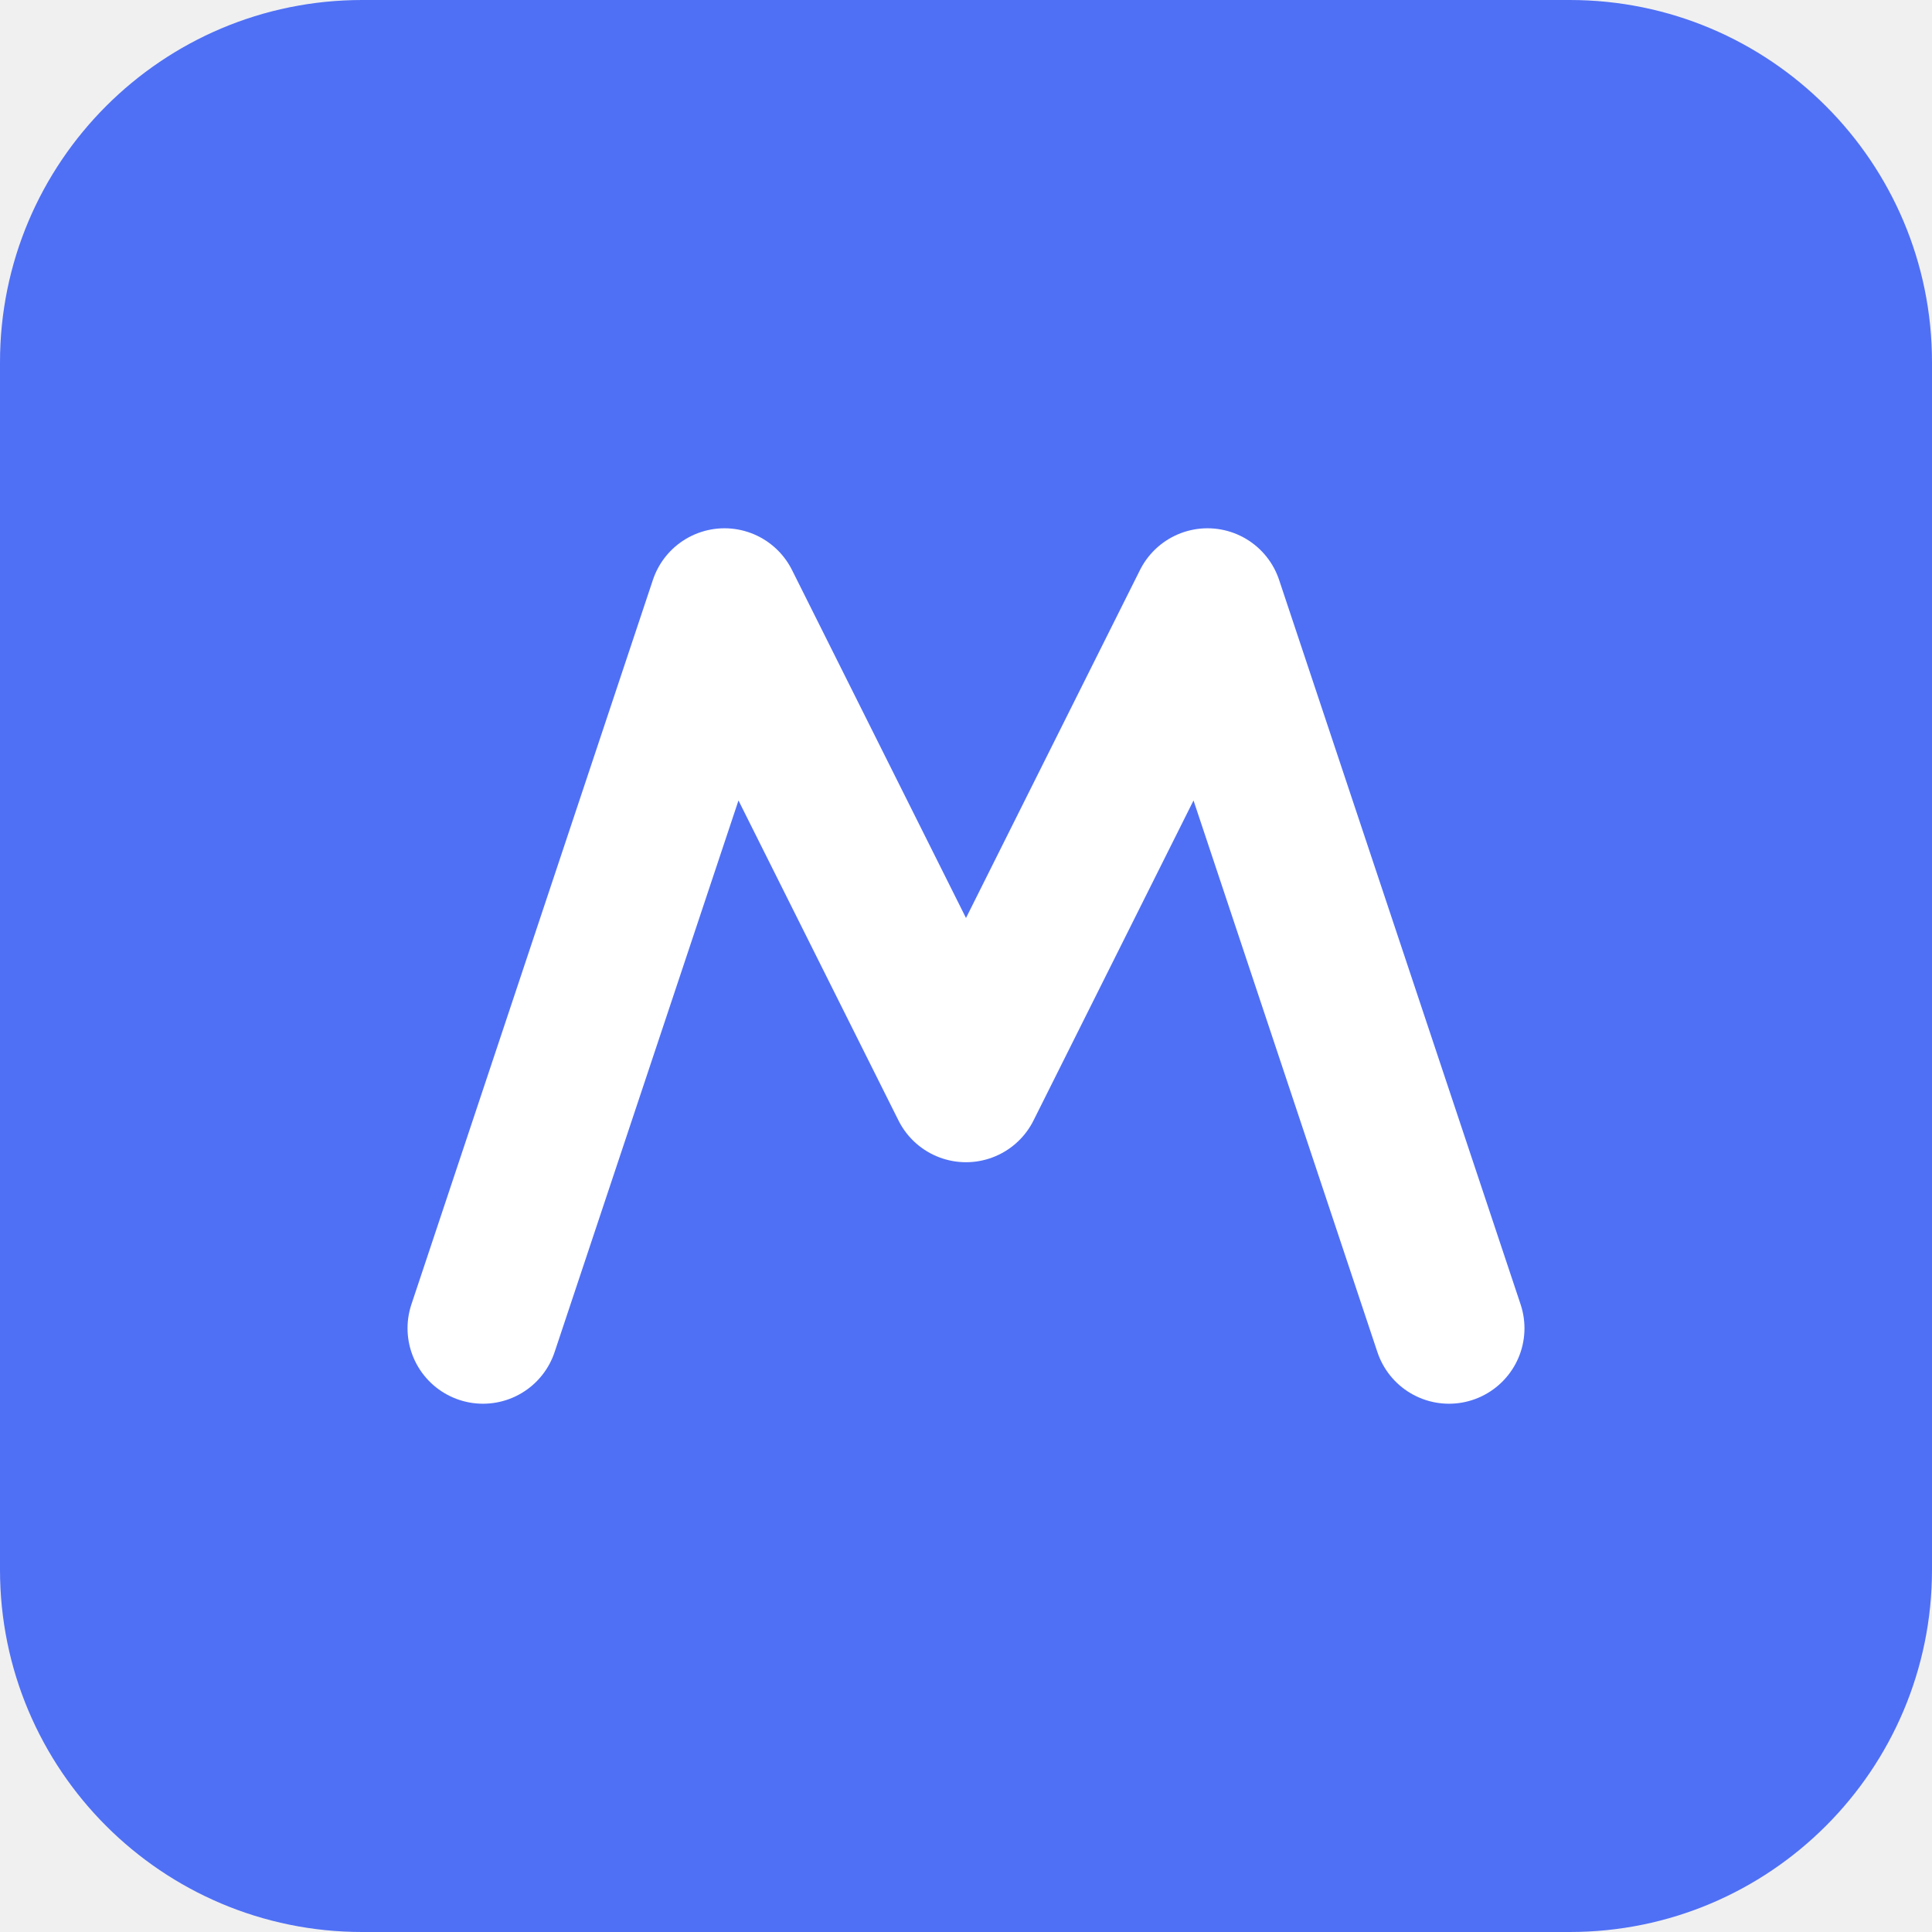
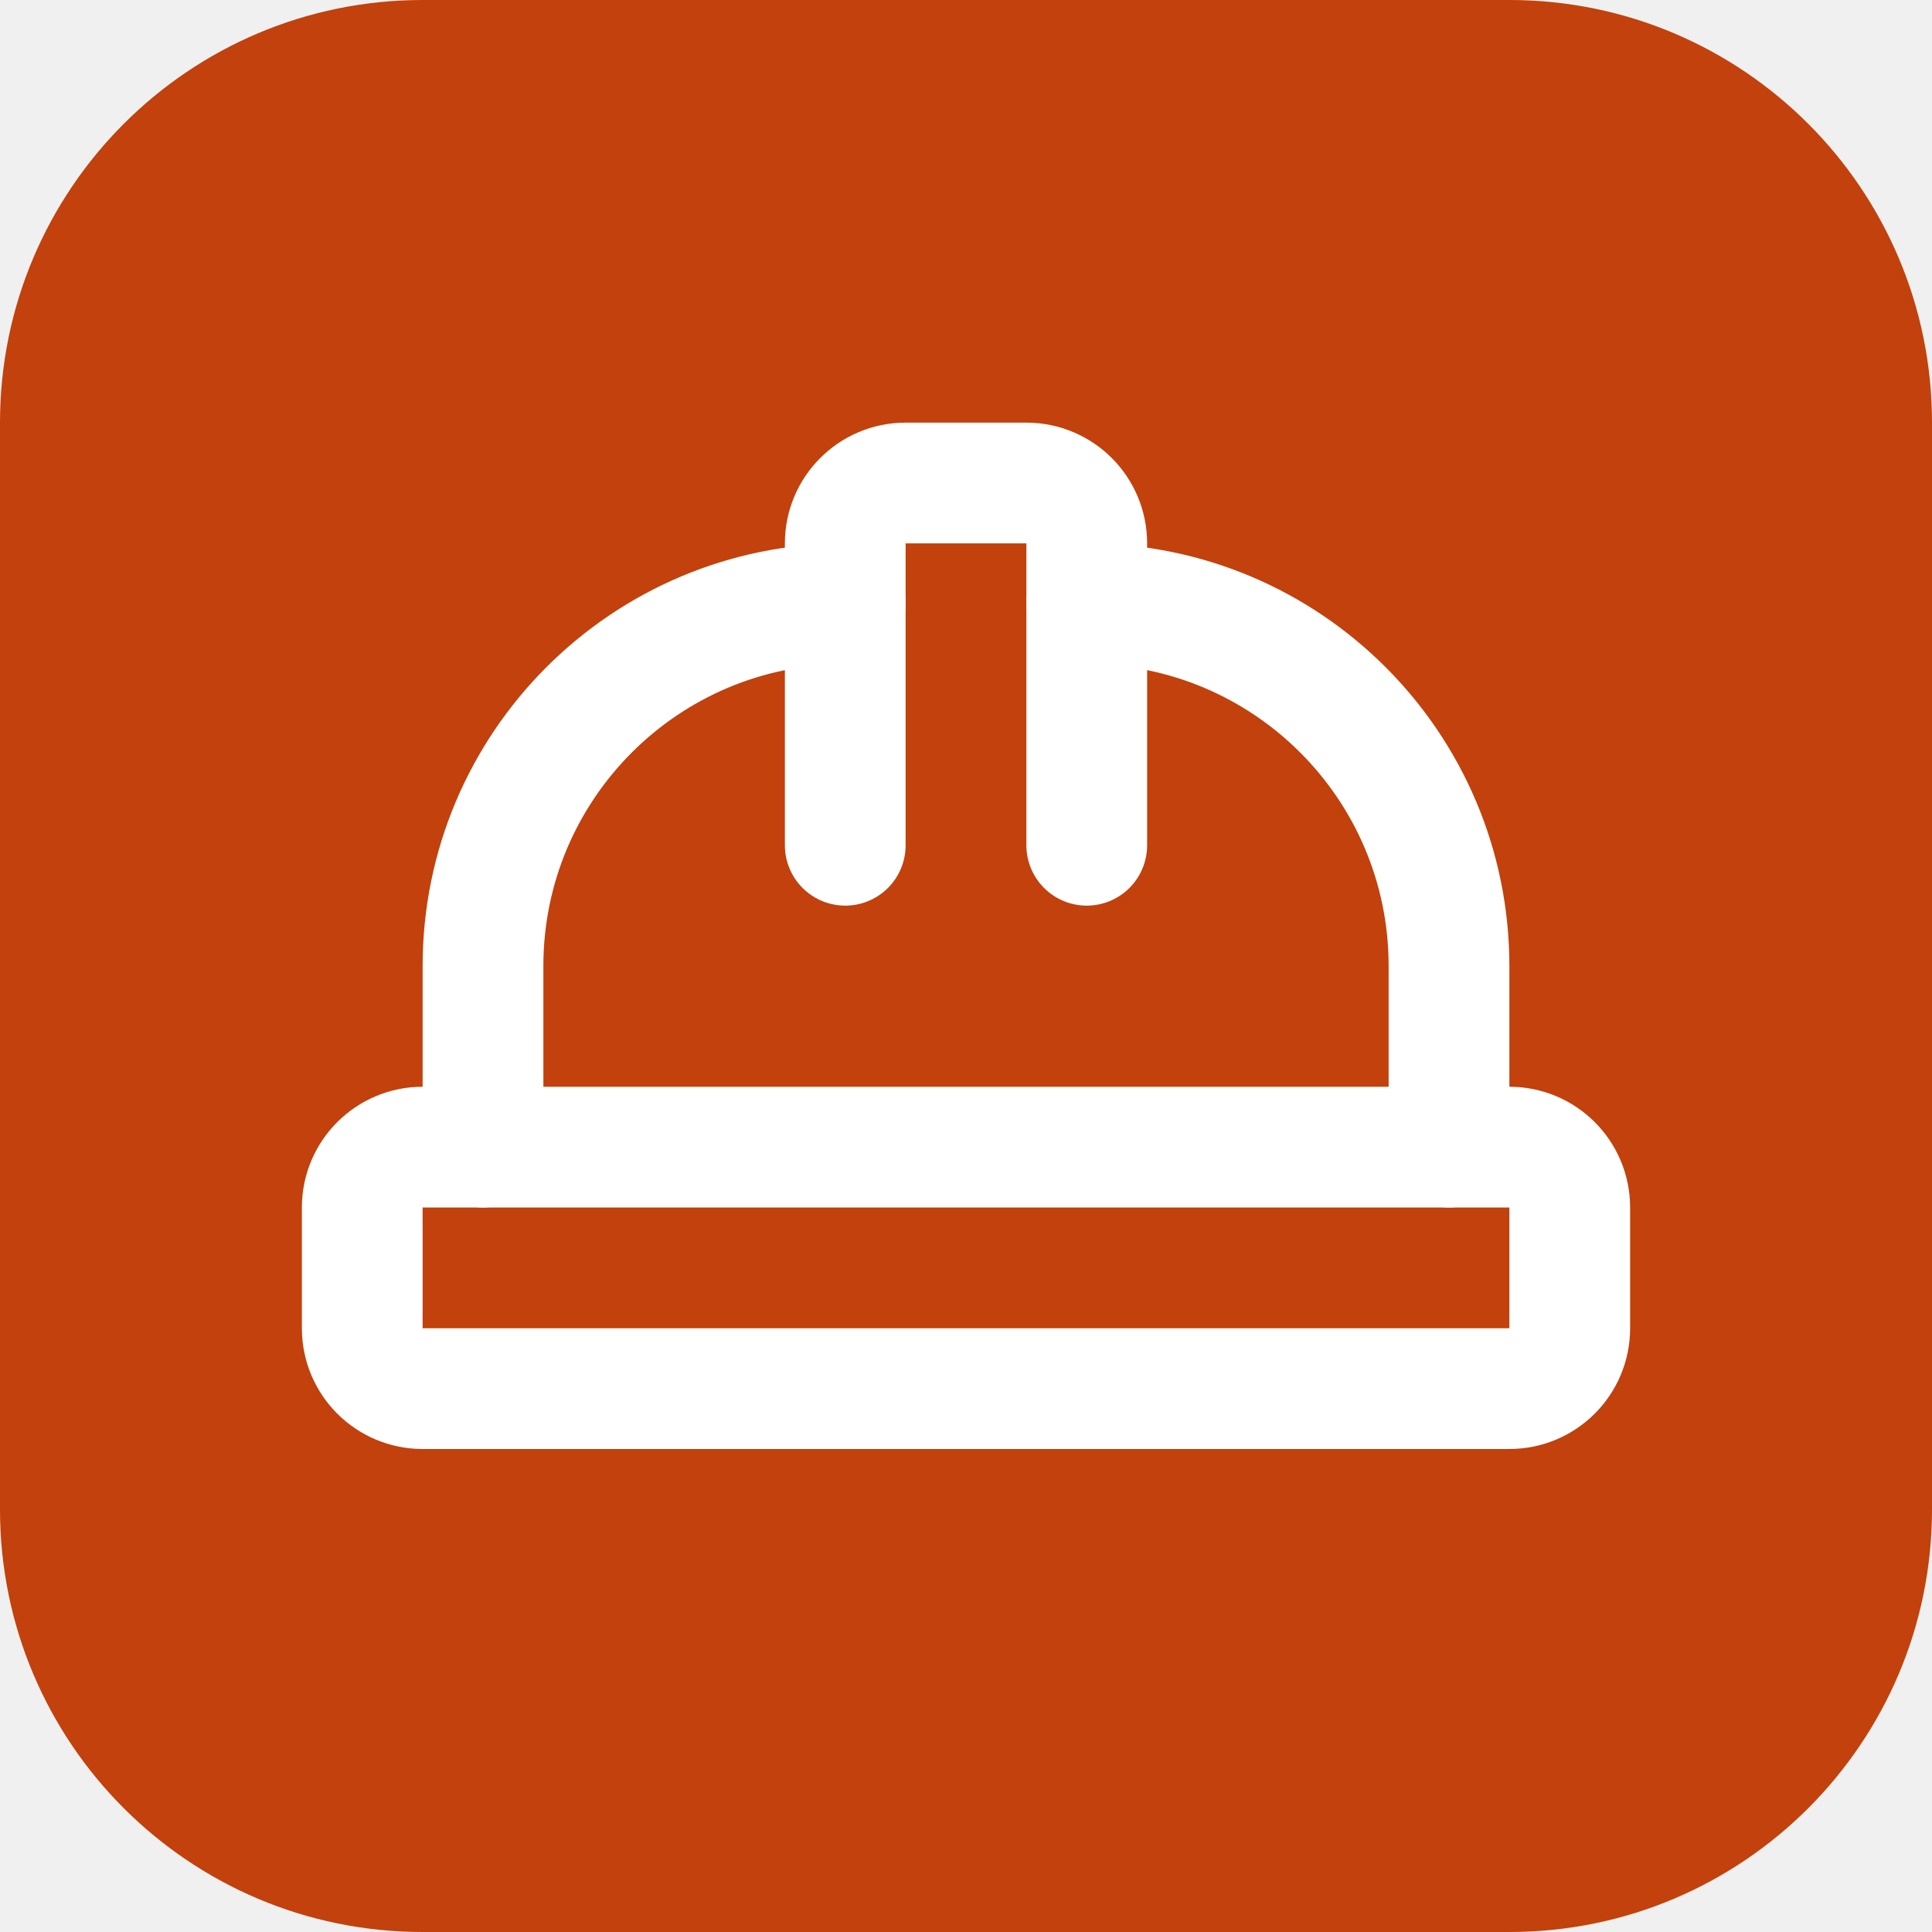
<svg xmlns="http://www.w3.org/2000/svg" viewBox="0 0 32 32">
-   <rect width="32" height="32" rx="6" fill="#4f70f5" />
-   <path d="M8 22 L12 10 L16 18 L20 10 L24 22" stroke="white" stroke-width="2.5" fill="none" stroke-linecap="round" stroke-linejoin="round" />
+   <rect width="32" height="32" rx="7" fill="#c2410c" />
+   <g transform="translate(4 4)" fill="none" stroke="#ffffff" stroke-width="2" stroke-linecap="round" stroke-linejoin="round">
+     <path d="M2 18a1 1 0 0 0 1 1h18a1 1 0 0 0 1-1v-2a1 1 0 0 0-1-1H3a1 1 0 0 0-1 1Z" />
+     <path d="M10 10V5a1 1 0 0 1 1-1h2a1 1 0 0 1 1 1v5" />
+     <path d="M4 15v-3a6 6 0 0 1 6-6" />
+     <path d="M14 6a6 6 0 0 1 6 6v3" />
+   </g>
</svg>
